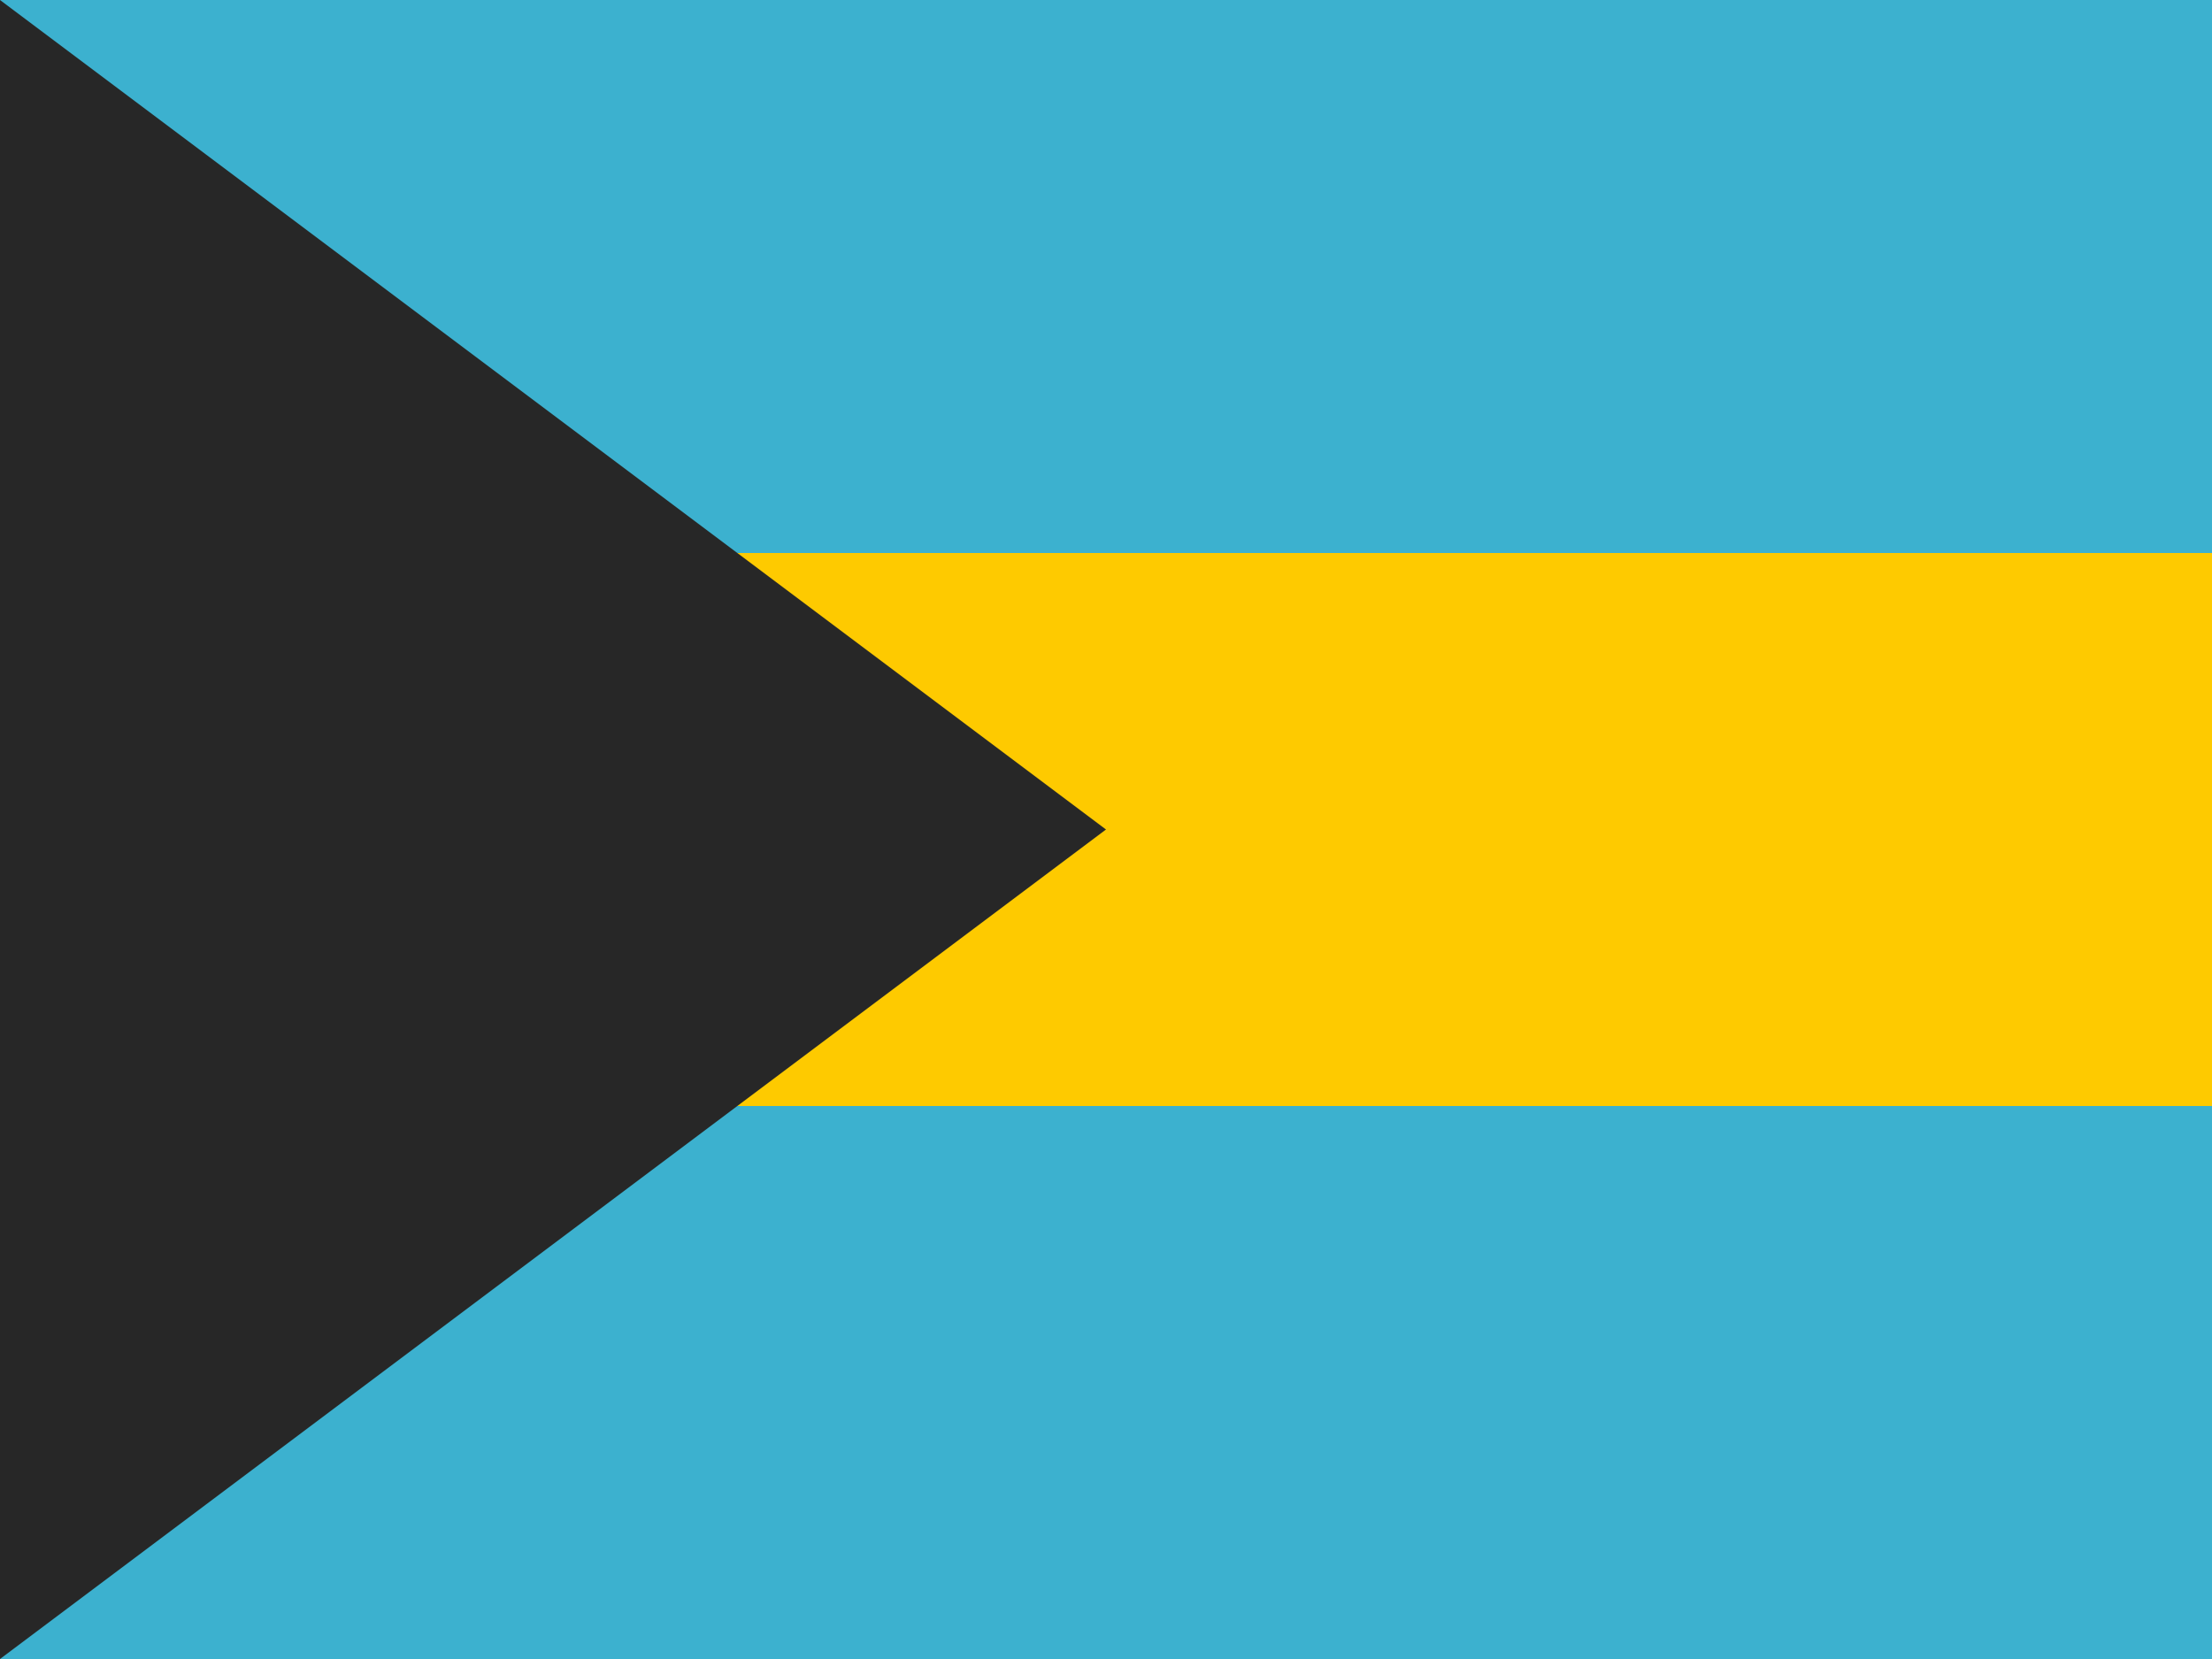
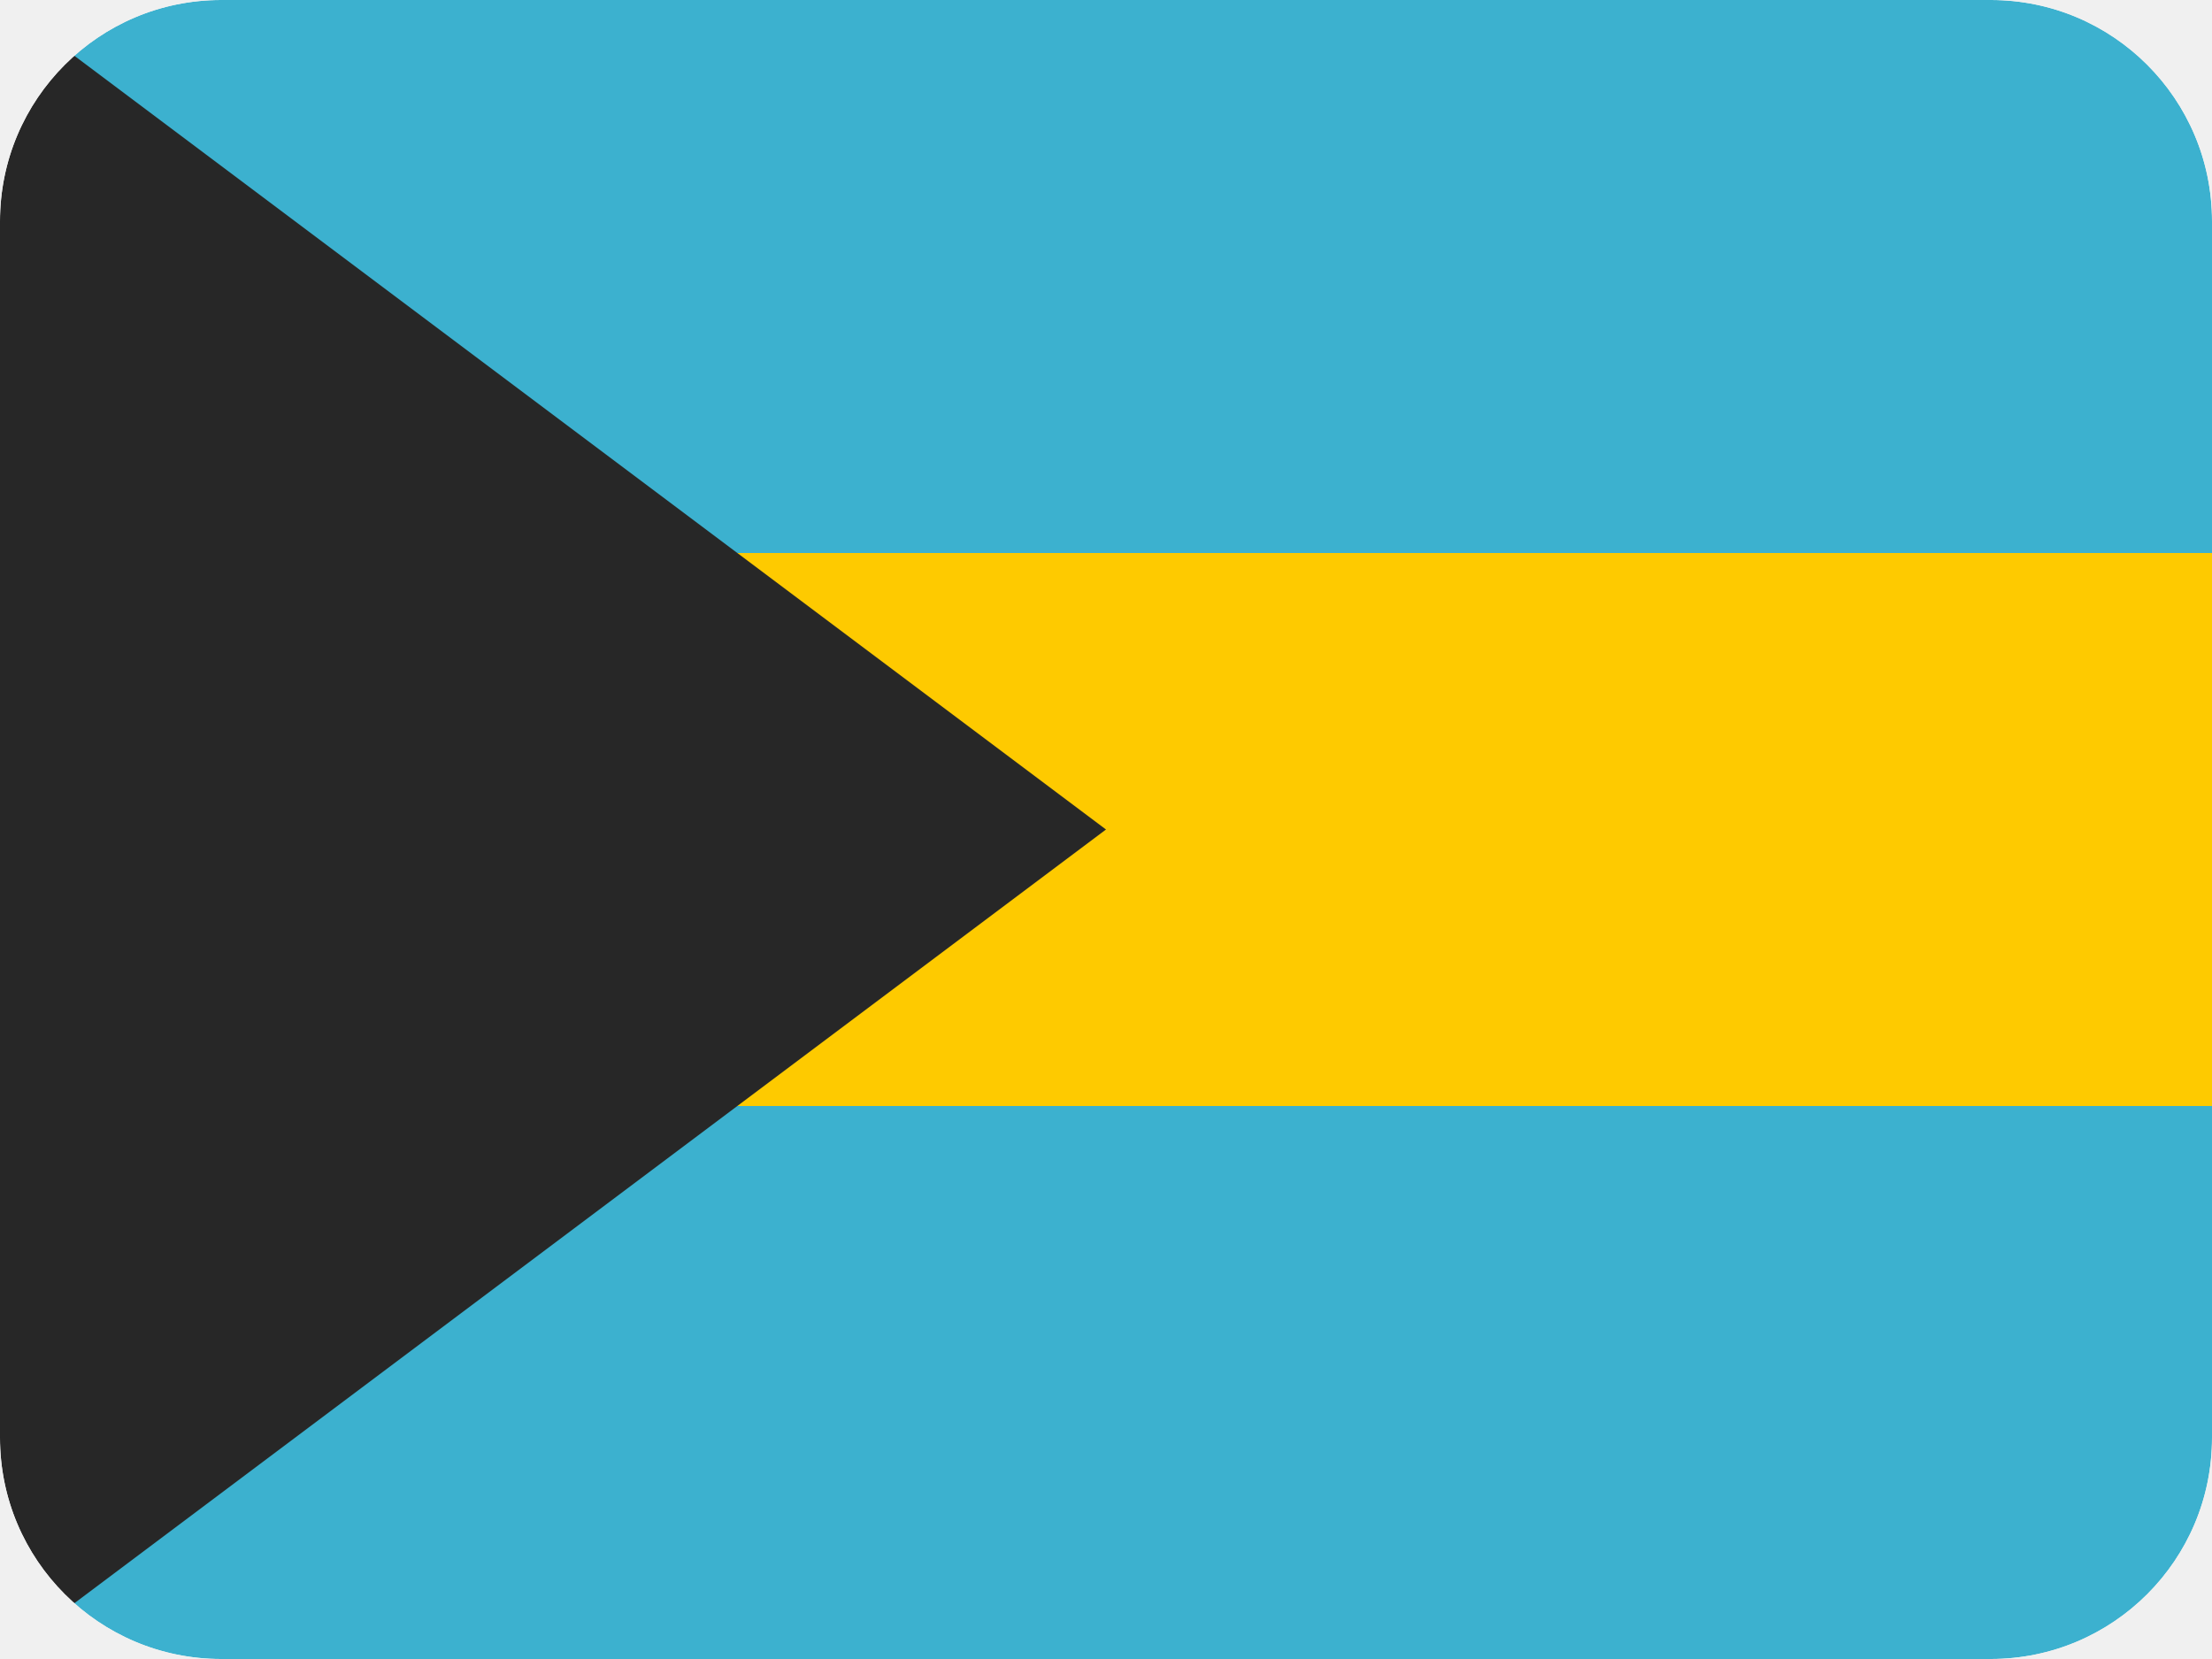
- <svg xmlns="http://www.w3.org/2000/svg" viewBox="0 0 20 15" fill="none">
-   <path d="M0 0h20v15H0V0Z" fill="#feca00" />
-   <path d="M0 0v5h20V0H0ZM0 10v5h20v-5H0Z" fill="#3CB1CF" />
-   <path d="m0 0 10 7.5L0 15V0Z" fill="#272727" />
+ <svg xmlns="http://www.w3.org/2000/svg" width="20" height="15" fill="transparent" viewBox="0 0 20 15">
+   <g clip-path="url(#a)">
+     <mask id="b" width="20" height="15" x="0" y="0" maskUnits="userSpaceOnUse" style="mask-type:luminance">
+       <path fill="#fff" d="M0 0h20v15H0z" />
+     </mask>
+     <g fill-rule="evenodd" clip-rule="evenodd" mask="url(#b)">
+       <path fill="#FECA00" d="M0 0h20v15H0V0Z" />
+       <path fill="#3CB1CF" d="M0 0v5h20V0H0Zm0 10v5h20v-5H0Z" />
+       <path fill="#272727" d="m0 0 10 7.5L0 15V0Z" />
+     </g>
+   </g>
+   <defs>
+     <clipPath id="a">
+       <rect width="20" height="15" fill="#fff" rx="2" />
+     </clipPath>
+   </defs>
</svg>
